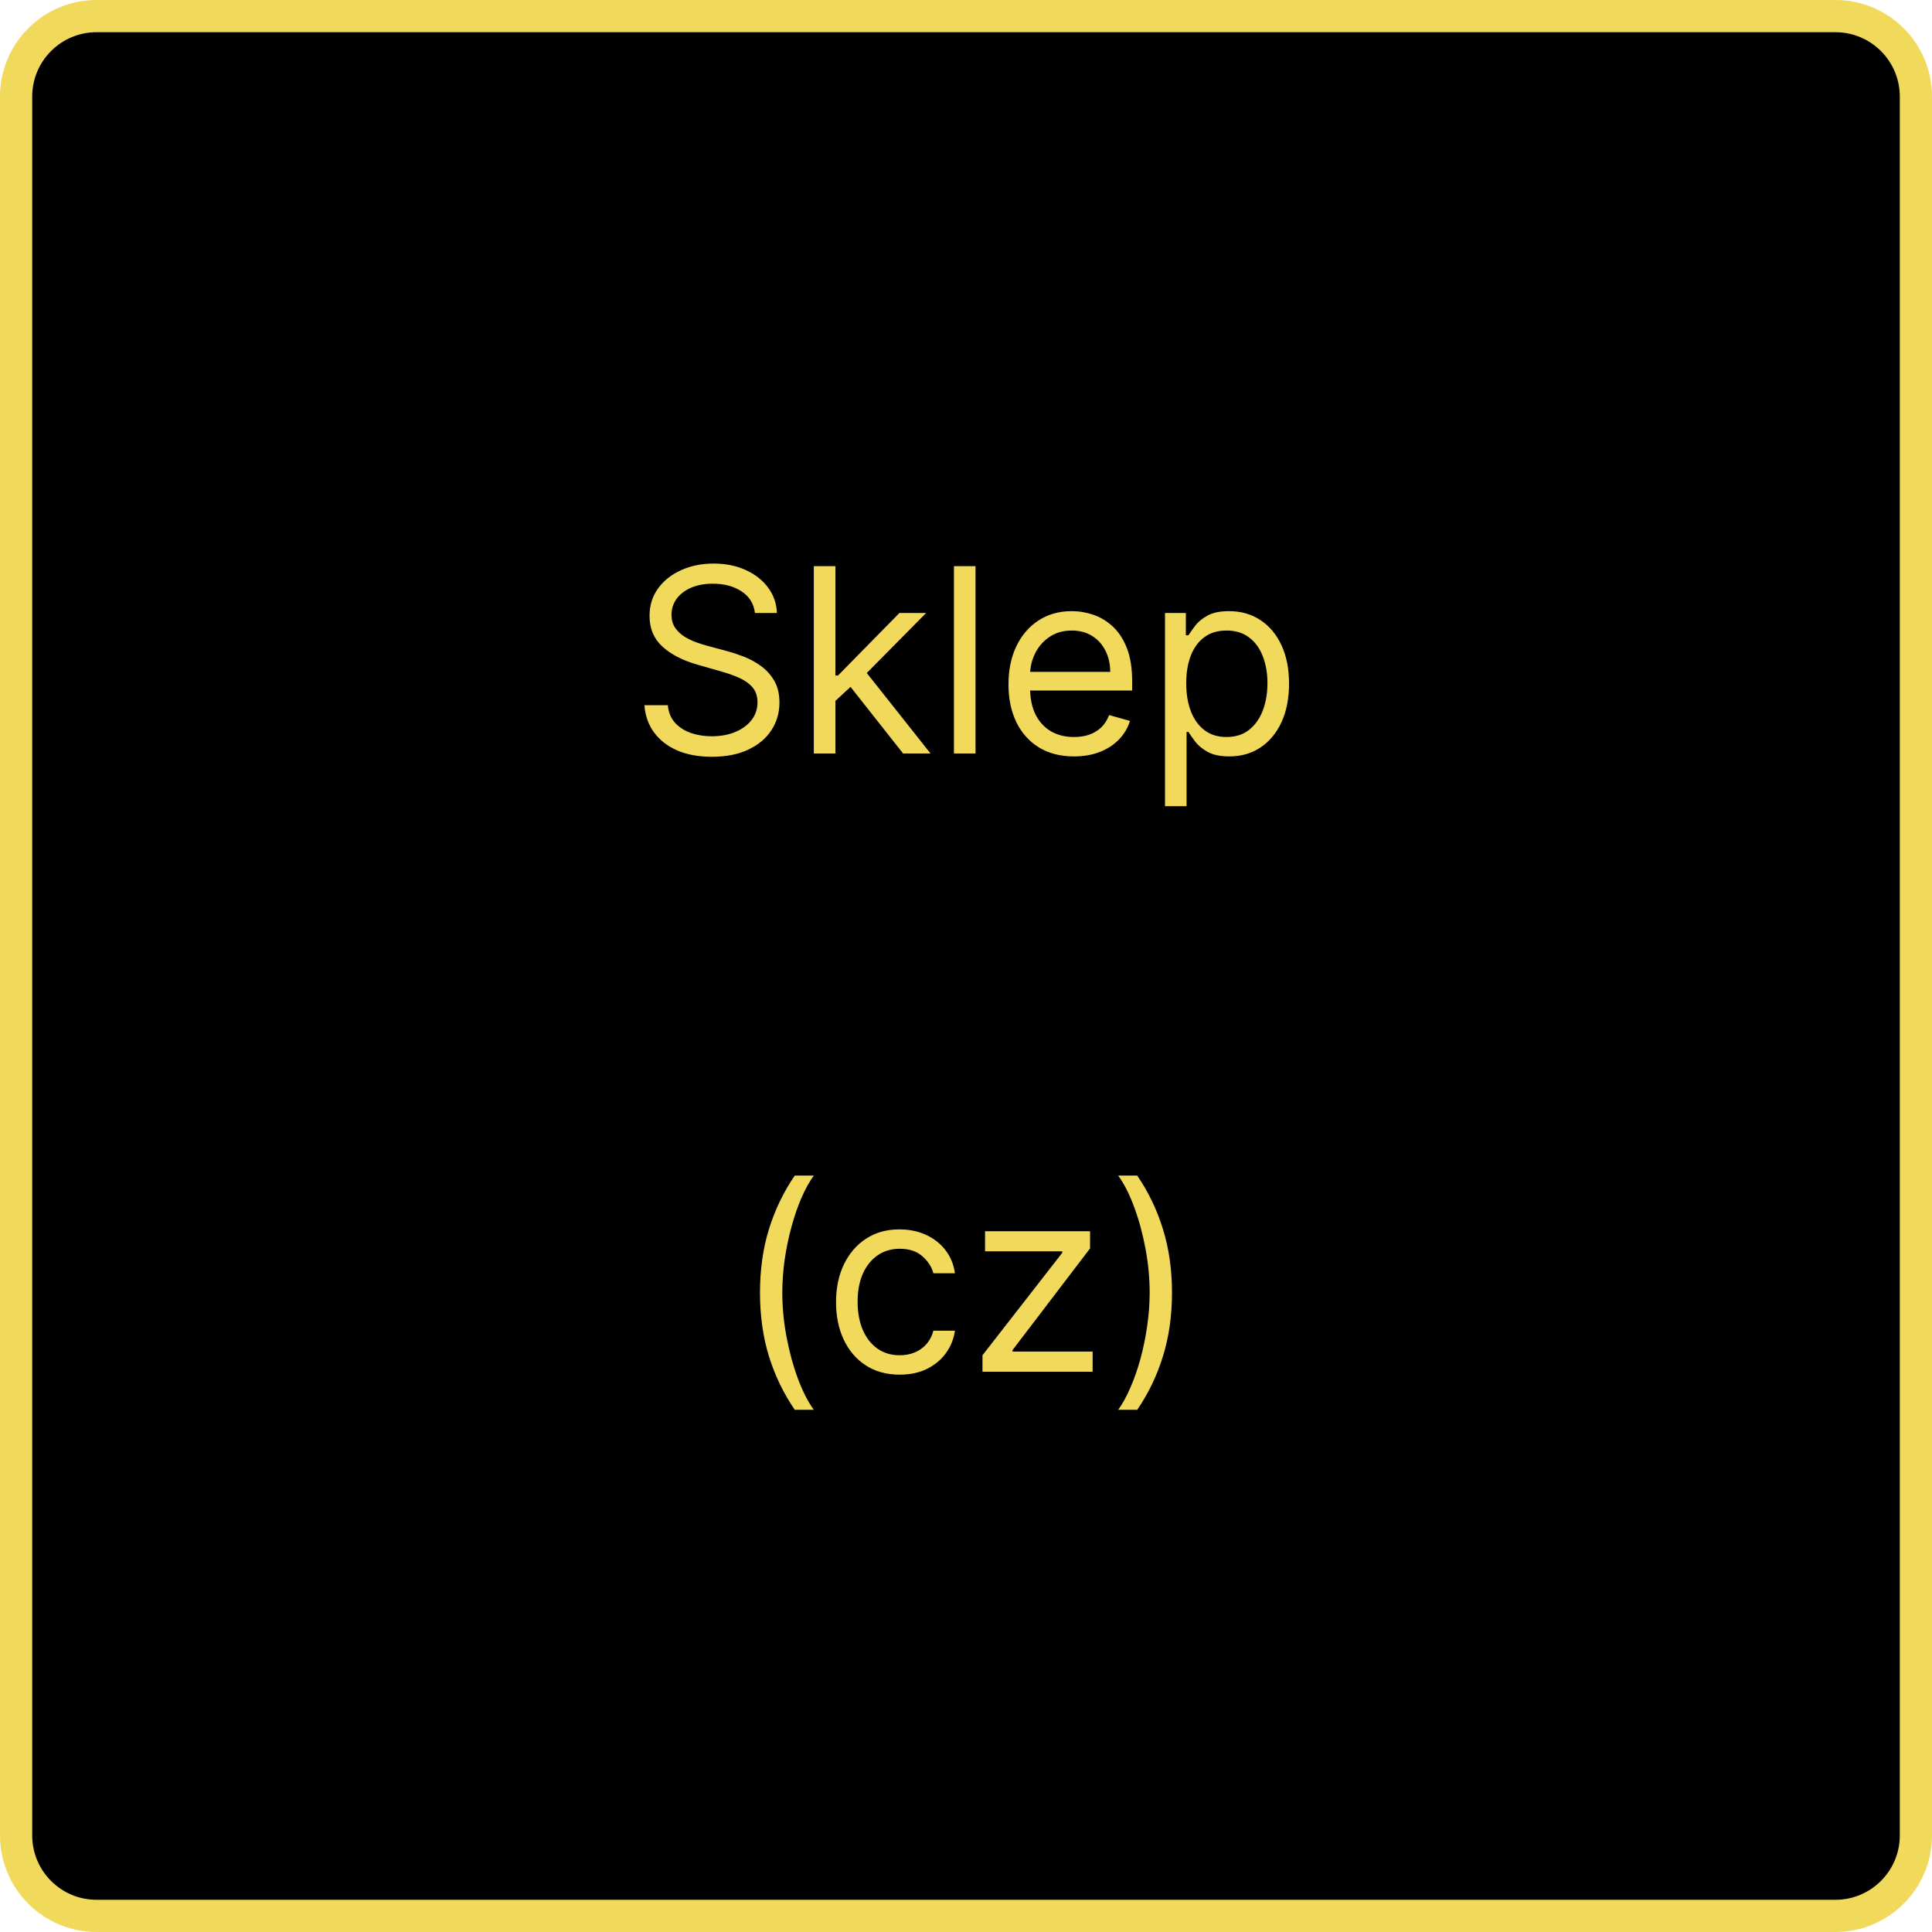
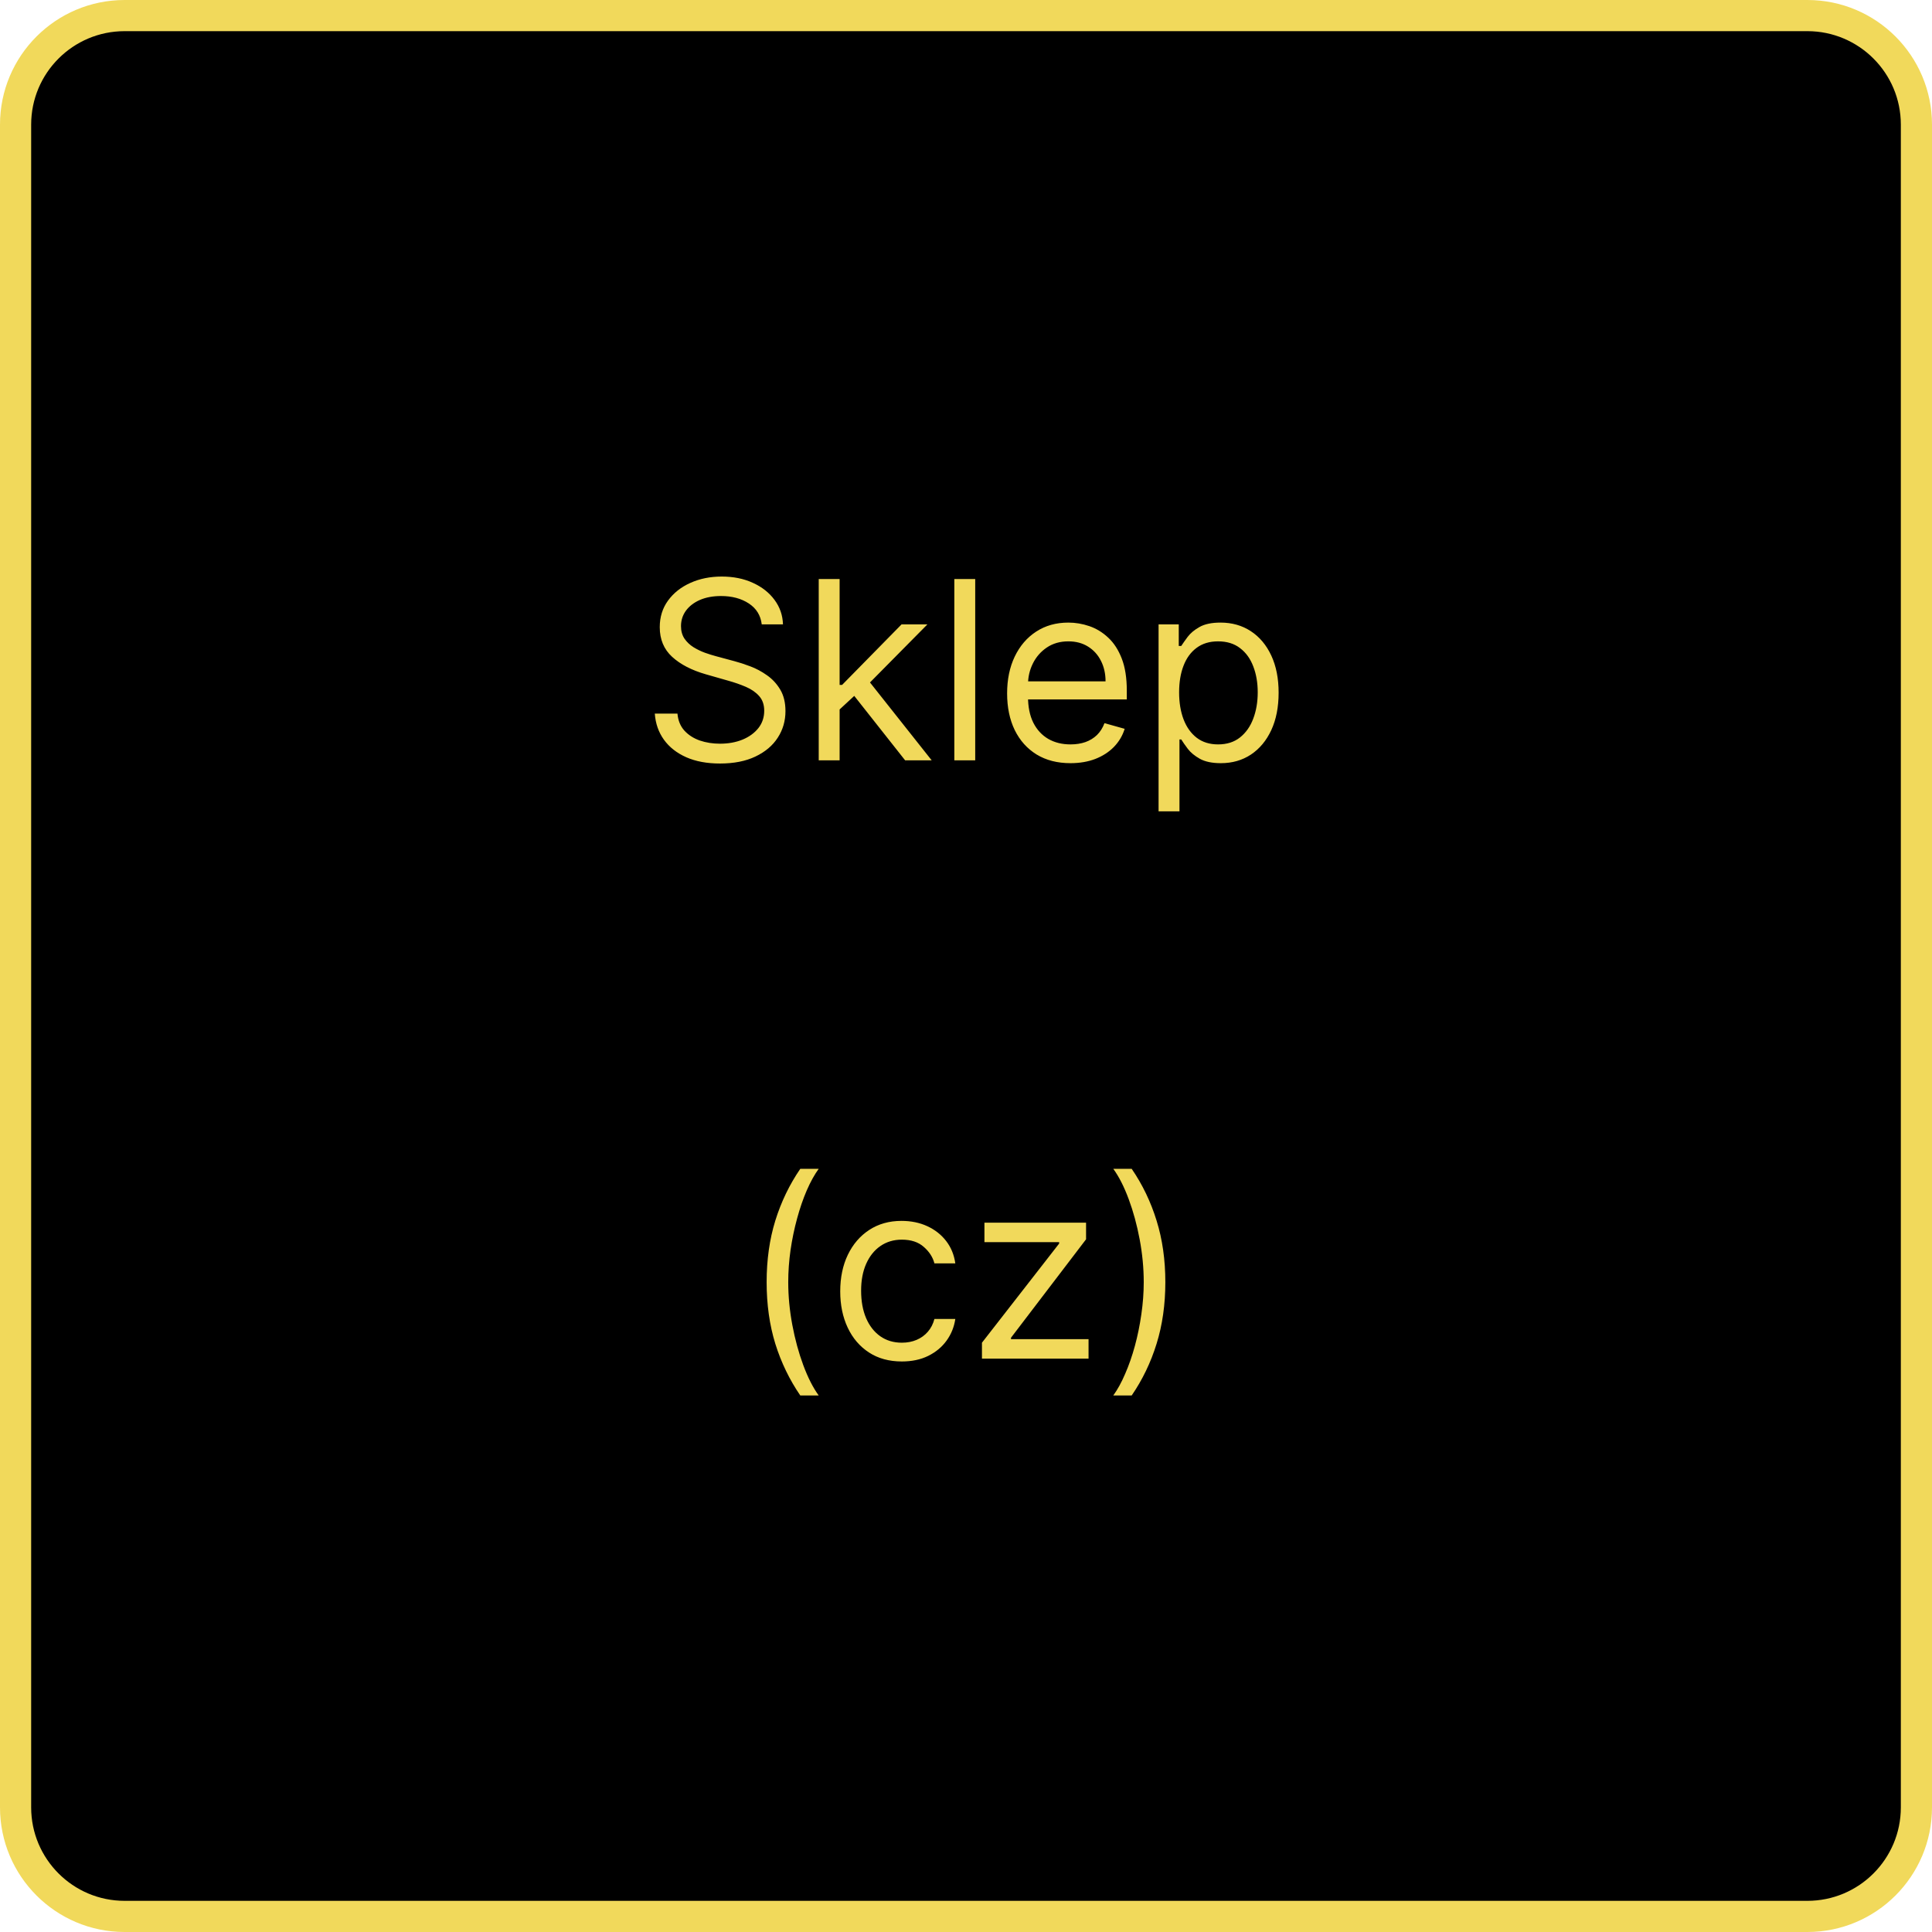
- <svg xmlns="http://www.w3.org/2000/svg" width="300" height="300" viewBox="0 0 300 300" fill="none">
-   <rect x="2.5" y="2.5" width="295" height="295" rx="12.5" fill="black" />
-   <rect x="2.5" y="2.5" width="295" height="295" rx="12.5" stroke="#F1D95B" stroke-width="5" />
-   <path d="M117.225 95.182C117.054 93.742 116.363 92.625 115.151 91.829C113.939 91.034 112.452 90.636 110.691 90.636C109.403 90.636 108.276 90.845 107.31 91.261C106.354 91.678 105.605 92.251 105.066 92.98C104.535 93.709 104.27 94.538 104.27 95.466C104.27 96.242 104.455 96.91 104.824 97.469C105.203 98.018 105.686 98.477 106.273 98.847C106.86 99.206 107.476 99.505 108.12 99.742C108.764 99.969 109.355 100.153 109.895 100.295L112.85 101.091C113.607 101.29 114.45 101.564 115.378 101.915C116.316 102.265 117.211 102.743 118.063 103.349C118.925 103.946 119.635 104.713 120.194 105.651C120.752 106.588 121.032 107.739 121.032 109.102C121.032 110.674 120.62 112.095 119.796 113.364C118.981 114.633 117.788 115.641 116.216 116.389C114.654 117.137 112.755 117.511 110.52 117.511C108.437 117.511 106.633 117.175 105.108 116.503C103.593 115.83 102.4 114.893 101.529 113.69C100.667 112.488 100.179 111.091 100.066 109.5H103.702C103.797 110.598 104.166 111.508 104.81 112.227C105.463 112.937 106.287 113.468 107.282 113.818C108.285 114.159 109.365 114.33 110.52 114.33C111.865 114.33 113.072 114.112 114.142 113.676C115.212 113.231 116.06 112.616 116.685 111.83C117.31 111.034 117.623 110.106 117.623 109.045C117.623 108.08 117.353 107.294 116.813 106.688C116.273 106.081 115.563 105.589 114.682 105.21C113.801 104.831 112.85 104.5 111.827 104.216L108.248 103.193C105.975 102.54 104.176 101.607 102.85 100.395C101.524 99.183 100.861 97.597 100.861 95.636C100.861 94.008 101.301 92.587 102.182 91.375C103.072 90.153 104.266 89.206 105.762 88.534C107.267 87.852 108.948 87.511 110.804 87.511C112.679 87.511 114.346 87.847 115.804 88.52C117.263 89.183 118.418 90.092 119.27 91.247C120.132 92.403 120.587 93.714 120.634 95.182H117.225ZM129.494 109.045L129.437 104.898H130.119L139.664 95.182H143.812L133.642 105.466H133.358L129.494 109.045ZM126.369 117V87.909H129.721V117H126.369ZM140.233 117L131.71 106.205L134.096 103.875L144.494 117H140.233ZM151.479 87.909V117H148.127V87.909H151.479ZM166.767 117.455C164.664 117.455 162.851 116.991 161.326 116.062C159.811 115.125 158.642 113.818 157.818 112.142C157.003 110.456 156.596 108.496 156.596 106.261C156.596 104.027 157.003 102.057 157.818 100.352C158.642 98.638 159.788 97.303 161.255 96.347C162.733 95.381 164.456 94.898 166.426 94.898C167.562 94.898 168.684 95.087 169.792 95.466C170.9 95.845 171.909 96.46 172.818 97.312C173.727 98.155 174.451 99.273 174.991 100.665C175.531 102.057 175.801 103.771 175.801 105.807V107.227H158.983V104.33H172.392C172.392 103.098 172.145 102 171.653 101.034C171.17 100.068 170.479 99.306 169.579 98.747C168.689 98.188 167.638 97.909 166.426 97.909C165.091 97.909 163.935 98.24 162.96 98.903C161.994 99.557 161.251 100.409 160.73 101.46C160.209 102.511 159.949 103.638 159.949 104.841V106.773C159.949 108.42 160.233 109.817 160.801 110.963C161.378 112.099 162.179 112.966 163.201 113.562C164.224 114.15 165.413 114.443 166.767 114.443C167.647 114.443 168.443 114.32 169.153 114.074C169.873 113.818 170.493 113.439 171.014 112.938C171.535 112.426 171.937 111.792 172.221 111.034L175.46 111.943C175.119 113.042 174.546 114.008 173.741 114.841C172.936 115.665 171.942 116.309 170.758 116.773C169.574 117.227 168.244 117.455 166.767 117.455ZM180.9 125.182V95.182H184.139V98.648H184.537C184.783 98.269 185.124 97.786 185.559 97.199C186.004 96.602 186.639 96.072 187.463 95.608C188.296 95.135 189.423 94.898 190.843 94.898C192.681 94.898 194.3 95.357 195.701 96.276C197.103 97.194 198.197 98.496 198.983 100.182C199.769 101.867 200.162 103.856 200.162 106.148C200.162 108.458 199.769 110.461 198.983 112.156C198.197 113.842 197.108 115.149 195.716 116.077C194.324 116.995 192.718 117.455 190.9 117.455C189.499 117.455 188.377 117.223 187.534 116.759C186.691 116.285 186.042 115.75 185.588 115.153C185.133 114.547 184.783 114.045 184.537 113.648H184.252V125.182H180.9ZM184.196 106.091C184.196 107.739 184.437 109.192 184.92 110.452C185.403 111.702 186.109 112.682 187.037 113.392C187.965 114.093 189.101 114.443 190.446 114.443C191.847 114.443 193.017 114.074 193.954 113.335C194.901 112.587 195.611 111.583 196.085 110.324C196.568 109.055 196.809 107.644 196.809 106.091C196.809 104.557 196.573 103.174 196.099 101.943C195.635 100.703 194.93 99.722 193.983 99.003C193.045 98.274 191.866 97.909 190.446 97.909C189.082 97.909 187.936 98.255 187.008 98.946C186.08 99.628 185.379 100.584 184.906 101.815C184.432 103.037 184.196 104.462 184.196 106.091ZM118.011 200.727C118.011 197.148 118.475 193.857 119.403 190.855C120.341 187.844 121.676 185.074 123.409 182.545H126.364C125.682 183.483 125.043 184.638 124.446 186.011C123.859 187.375 123.343 188.876 122.898 190.514C122.453 192.143 122.102 193.829 121.847 195.571C121.6 197.313 121.477 199.032 121.477 200.727C121.477 202.981 121.695 205.268 122.131 207.588C122.566 209.908 123.153 212.062 123.892 214.051C124.631 216.04 125.455 217.659 126.364 218.909H123.409C121.676 216.381 120.341 213.616 119.403 210.614C118.475 207.602 118.011 204.307 118.011 200.727ZM139.705 213.455C137.66 213.455 135.898 212.972 134.421 212.006C132.944 211.04 131.808 209.709 131.012 208.014C130.217 206.319 129.819 204.383 129.819 202.205C129.819 199.989 130.226 198.033 131.04 196.338C131.864 194.634 133.01 193.303 134.478 192.347C135.955 191.381 137.679 190.898 139.648 190.898C141.183 190.898 142.565 191.182 143.796 191.75C145.027 192.318 146.036 193.114 146.822 194.136C147.608 195.159 148.095 196.352 148.285 197.716H144.933C144.677 196.722 144.109 195.841 143.228 195.074C142.357 194.297 141.183 193.909 139.705 193.909C138.398 193.909 137.253 194.25 136.268 194.932C135.292 195.604 134.53 196.556 133.981 197.787C133.441 199.009 133.171 200.443 133.171 202.091C133.171 203.777 133.436 205.244 133.967 206.494C134.506 207.744 135.264 208.715 136.239 209.406C137.224 210.098 138.379 210.443 139.705 210.443C140.576 210.443 141.367 210.292 142.077 209.989C142.788 209.686 143.389 209.25 143.881 208.682C144.374 208.114 144.724 207.432 144.933 206.636H148.285C148.095 207.924 147.627 209.084 146.879 210.116C146.14 211.139 145.16 211.954 143.938 212.56C142.726 213.156 141.315 213.455 139.705 213.455ZM152.56 213V210.443L164.947 194.534V194.307H152.958V191.182H169.265V193.852L157.219 209.648V209.875H169.663V213H152.56ZM181.985 200.727C181.985 204.307 181.516 207.602 180.579 210.614C179.651 213.616 178.32 216.381 176.587 218.909H173.633C174.315 217.972 174.949 216.816 175.536 215.443C176.133 214.08 176.654 212.583 177.099 210.955C177.544 209.316 177.889 207.626 178.136 205.884C178.391 204.132 178.519 202.413 178.519 200.727C178.519 198.473 178.301 196.187 177.866 193.866C177.43 191.546 176.843 189.392 176.104 187.403C175.366 185.415 174.542 183.795 173.633 182.545H176.587C178.32 185.074 179.651 187.844 180.579 190.855C181.516 193.857 181.985 197.148 181.985 200.727Z" fill="#F1D95B" />
+ <svg xmlns="http://www.w3.org/2000/svg" width="310" height="310" viewBox="0 0 310 310" fill="none">
+   <rect x="2.5" y="2.5" width="305" height="305" rx="17.5" fill="black" />
+   <rect x="2.5" y="2.5" width="305" height="305" rx="17.5" stroke="#F1D95B" stroke-width="5" />
+   <path d="M122.225 100.182C122.054 98.742 121.363 97.625 120.151 96.829C118.939 96.034 117.452 95.636 115.691 95.636C114.403 95.636 113.276 95.845 112.31 96.261C111.354 96.678 110.605 97.251 110.066 97.98C109.535 98.709 109.27 99.538 109.27 100.466C109.27 101.242 109.455 101.91 109.824 102.469C110.203 103.018 110.686 103.477 111.273 103.847C111.86 104.206 112.476 104.505 113.12 104.741C113.764 104.969 114.355 105.153 114.895 105.295L117.85 106.091C118.607 106.29 119.45 106.564 120.378 106.915C121.316 107.265 122.211 107.743 123.063 108.349C123.925 108.946 124.635 109.713 125.194 110.651C125.752 111.588 126.032 112.739 126.032 114.102C126.032 115.674 125.62 117.095 124.796 118.364C123.981 119.633 122.788 120.641 121.216 121.389C119.654 122.137 117.755 122.511 115.52 122.511C113.437 122.511 111.633 122.175 110.108 121.503C108.593 120.83 107.4 119.893 106.529 118.69C105.667 117.488 105.179 116.091 105.066 114.5H108.702C108.797 115.598 109.166 116.508 109.81 117.227C110.463 117.937 111.287 118.468 112.282 118.818C113.285 119.159 114.365 119.33 115.52 119.33C116.865 119.33 118.072 119.112 119.142 118.676C120.212 118.231 121.06 117.616 121.685 116.83C122.31 116.034 122.623 115.106 122.623 114.045C122.623 113.08 122.353 112.294 121.813 111.688C121.273 111.081 120.563 110.589 119.682 110.21C118.801 109.831 117.85 109.5 116.827 109.216L113.248 108.193C110.975 107.54 109.176 106.607 107.85 105.395C106.524 104.183 105.861 102.597 105.861 100.636C105.861 99.008 106.301 97.587 107.182 96.375C108.072 95.153 109.266 94.206 110.762 93.534C112.267 92.852 113.948 92.511 115.804 92.511C117.679 92.511 119.346 92.847 120.804 93.52C122.263 94.183 123.418 95.092 124.27 96.247C125.132 97.403 125.587 98.714 125.634 100.182H122.225ZM134.494 114.045L134.437 109.898H135.119L144.664 100.182H148.812L138.642 110.466H138.358L134.494 114.045ZM131.369 122V92.909H134.721V122H131.369ZM145.233 122L136.71 111.205L139.096 108.875L149.494 122H145.233ZM156.479 92.909V122H153.127V92.909H156.479ZM171.767 122.455C169.664 122.455 167.851 121.991 166.326 121.062C164.811 120.125 163.642 118.818 162.818 117.142C162.003 115.456 161.596 113.496 161.596 111.261C161.596 109.027 162.003 107.057 162.818 105.352C163.642 103.638 164.788 102.303 166.255 101.347C167.733 100.381 169.456 99.898 171.426 99.898C172.562 99.898 173.684 100.087 174.792 100.466C175.9 100.845 176.909 101.46 177.818 102.312C178.727 103.155 179.451 104.273 179.991 105.665C180.531 107.057 180.801 108.771 180.801 110.807V112.227H163.983V109.33H177.392C177.392 108.098 177.145 107 176.653 106.034C176.17 105.068 175.479 104.306 174.579 103.747C173.689 103.188 172.638 102.909 171.426 102.909C170.091 102.909 168.935 103.241 167.96 103.903C166.994 104.557 166.251 105.409 165.73 106.46C165.209 107.511 164.949 108.638 164.949 109.841V111.773C164.949 113.42 165.233 114.817 165.801 115.963C166.378 117.099 167.179 117.966 168.201 118.562C169.224 119.15 170.413 119.443 171.767 119.443C172.647 119.443 173.443 119.32 174.153 119.074C174.873 118.818 175.493 118.439 176.014 117.938C176.535 117.426 176.937 116.792 177.221 116.034L180.46 116.943C180.119 118.042 179.546 119.008 178.741 119.841C177.936 120.665 176.942 121.309 175.758 121.773C174.574 122.227 173.244 122.455 171.767 122.455ZM185.9 130.182V100.182H189.139V103.648H189.537C189.783 103.269 190.124 102.786 190.559 102.199C191.004 101.602 191.639 101.072 192.463 100.608C193.296 100.134 194.423 99.898 195.843 99.898C197.681 99.898 199.3 100.357 200.701 101.276C202.103 102.194 203.197 103.496 203.983 105.182C204.769 106.867 205.162 108.856 205.162 111.148C205.162 113.458 204.769 115.461 203.983 117.156C203.197 118.842 202.108 120.149 200.716 121.077C199.324 121.995 197.718 122.455 195.9 122.455C194.499 122.455 193.377 122.223 192.534 121.759C191.691 121.285 191.042 120.75 190.588 120.153C190.133 119.547 189.783 119.045 189.537 118.648H189.252V130.182H185.9ZM189.196 111.091C189.196 112.739 189.437 114.192 189.92 115.452C190.403 116.702 191.109 117.682 192.037 118.392C192.965 119.093 194.101 119.443 195.446 119.443C196.847 119.443 198.017 119.074 198.954 118.335C199.901 117.587 200.611 116.583 201.085 115.324C201.568 114.055 201.809 112.644 201.809 111.091C201.809 109.557 201.573 108.174 201.099 106.943C200.635 105.703 199.93 104.723 198.983 104.003C198.045 103.274 196.866 102.909 195.446 102.909C194.082 102.909 192.936 103.255 192.008 103.946C191.08 104.628 190.379 105.584 189.906 106.815C189.432 108.037 189.196 109.462 189.196 111.091ZM123.011 205.727C123.011 202.148 123.475 198.857 124.403 195.855C125.341 192.844 126.676 190.074 128.409 187.545H131.364C130.682 188.483 130.043 189.638 129.446 191.011C128.859 192.375 128.343 193.876 127.898 195.514C127.453 197.143 127.102 198.829 126.847 200.571C126.6 202.313 126.477 204.032 126.477 205.727C126.477 207.981 126.695 210.268 127.131 212.588C127.566 214.908 128.153 217.062 128.892 219.051C129.631 221.04 130.455 222.659 131.364 223.909H128.409C126.676 221.381 125.341 218.616 124.403 215.614C123.475 212.602 123.011 209.307 123.011 205.727ZM144.705 218.455C142.66 218.455 140.898 217.972 139.421 217.006C137.944 216.04 136.808 214.709 136.012 213.014C135.217 211.319 134.819 209.383 134.819 207.205C134.819 204.989 135.226 203.033 136.04 201.338C136.864 199.634 138.01 198.303 139.478 197.347C140.955 196.381 142.679 195.898 144.648 195.898C146.183 195.898 147.565 196.182 148.796 196.75C150.027 197.318 151.036 198.114 151.822 199.136C152.608 200.159 153.095 201.352 153.285 202.716H149.933C149.677 201.722 149.109 200.841 148.228 200.074C147.357 199.297 146.183 198.909 144.705 198.909C143.398 198.909 142.253 199.25 141.268 199.932C140.292 200.604 139.53 201.556 138.981 202.787C138.441 204.009 138.171 205.443 138.171 207.091C138.171 208.777 138.436 210.244 138.967 211.494C139.506 212.744 140.264 213.715 141.239 214.406C142.224 215.098 143.379 215.443 144.705 215.443C145.576 215.443 146.367 215.292 147.077 214.989C147.788 214.686 148.389 214.25 148.881 213.682C149.374 213.114 149.724 212.432 149.933 211.636H153.285C153.095 212.924 152.627 214.084 151.879 215.116C151.14 216.139 150.16 216.954 148.938 217.56C147.726 218.156 146.315 218.455 144.705 218.455ZM157.56 218V215.443L169.947 199.534V199.307H157.958V196.182H174.265V198.852L162.219 214.648V214.875H174.663V218H157.56ZM186.985 205.727C186.985 209.307 186.516 212.602 185.579 215.614C184.651 218.616 183.32 221.381 181.587 223.909H178.633C179.315 222.972 179.949 221.816 180.536 220.443C181.133 219.08 181.654 217.583 182.099 215.955C182.544 214.316 182.889 212.626 183.136 210.884C183.391 209.132 183.519 207.413 183.519 205.727C183.519 203.473 183.301 201.187 182.866 198.866C182.43 196.546 181.843 194.392 181.104 192.403C180.366 190.415 179.542 188.795 178.633 187.545H181.587C183.32 190.074 184.651 192.844 185.579 195.855C186.516 198.857 186.985 202.148 186.985 205.727Z" fill="#F1D95B" />
</svg>
